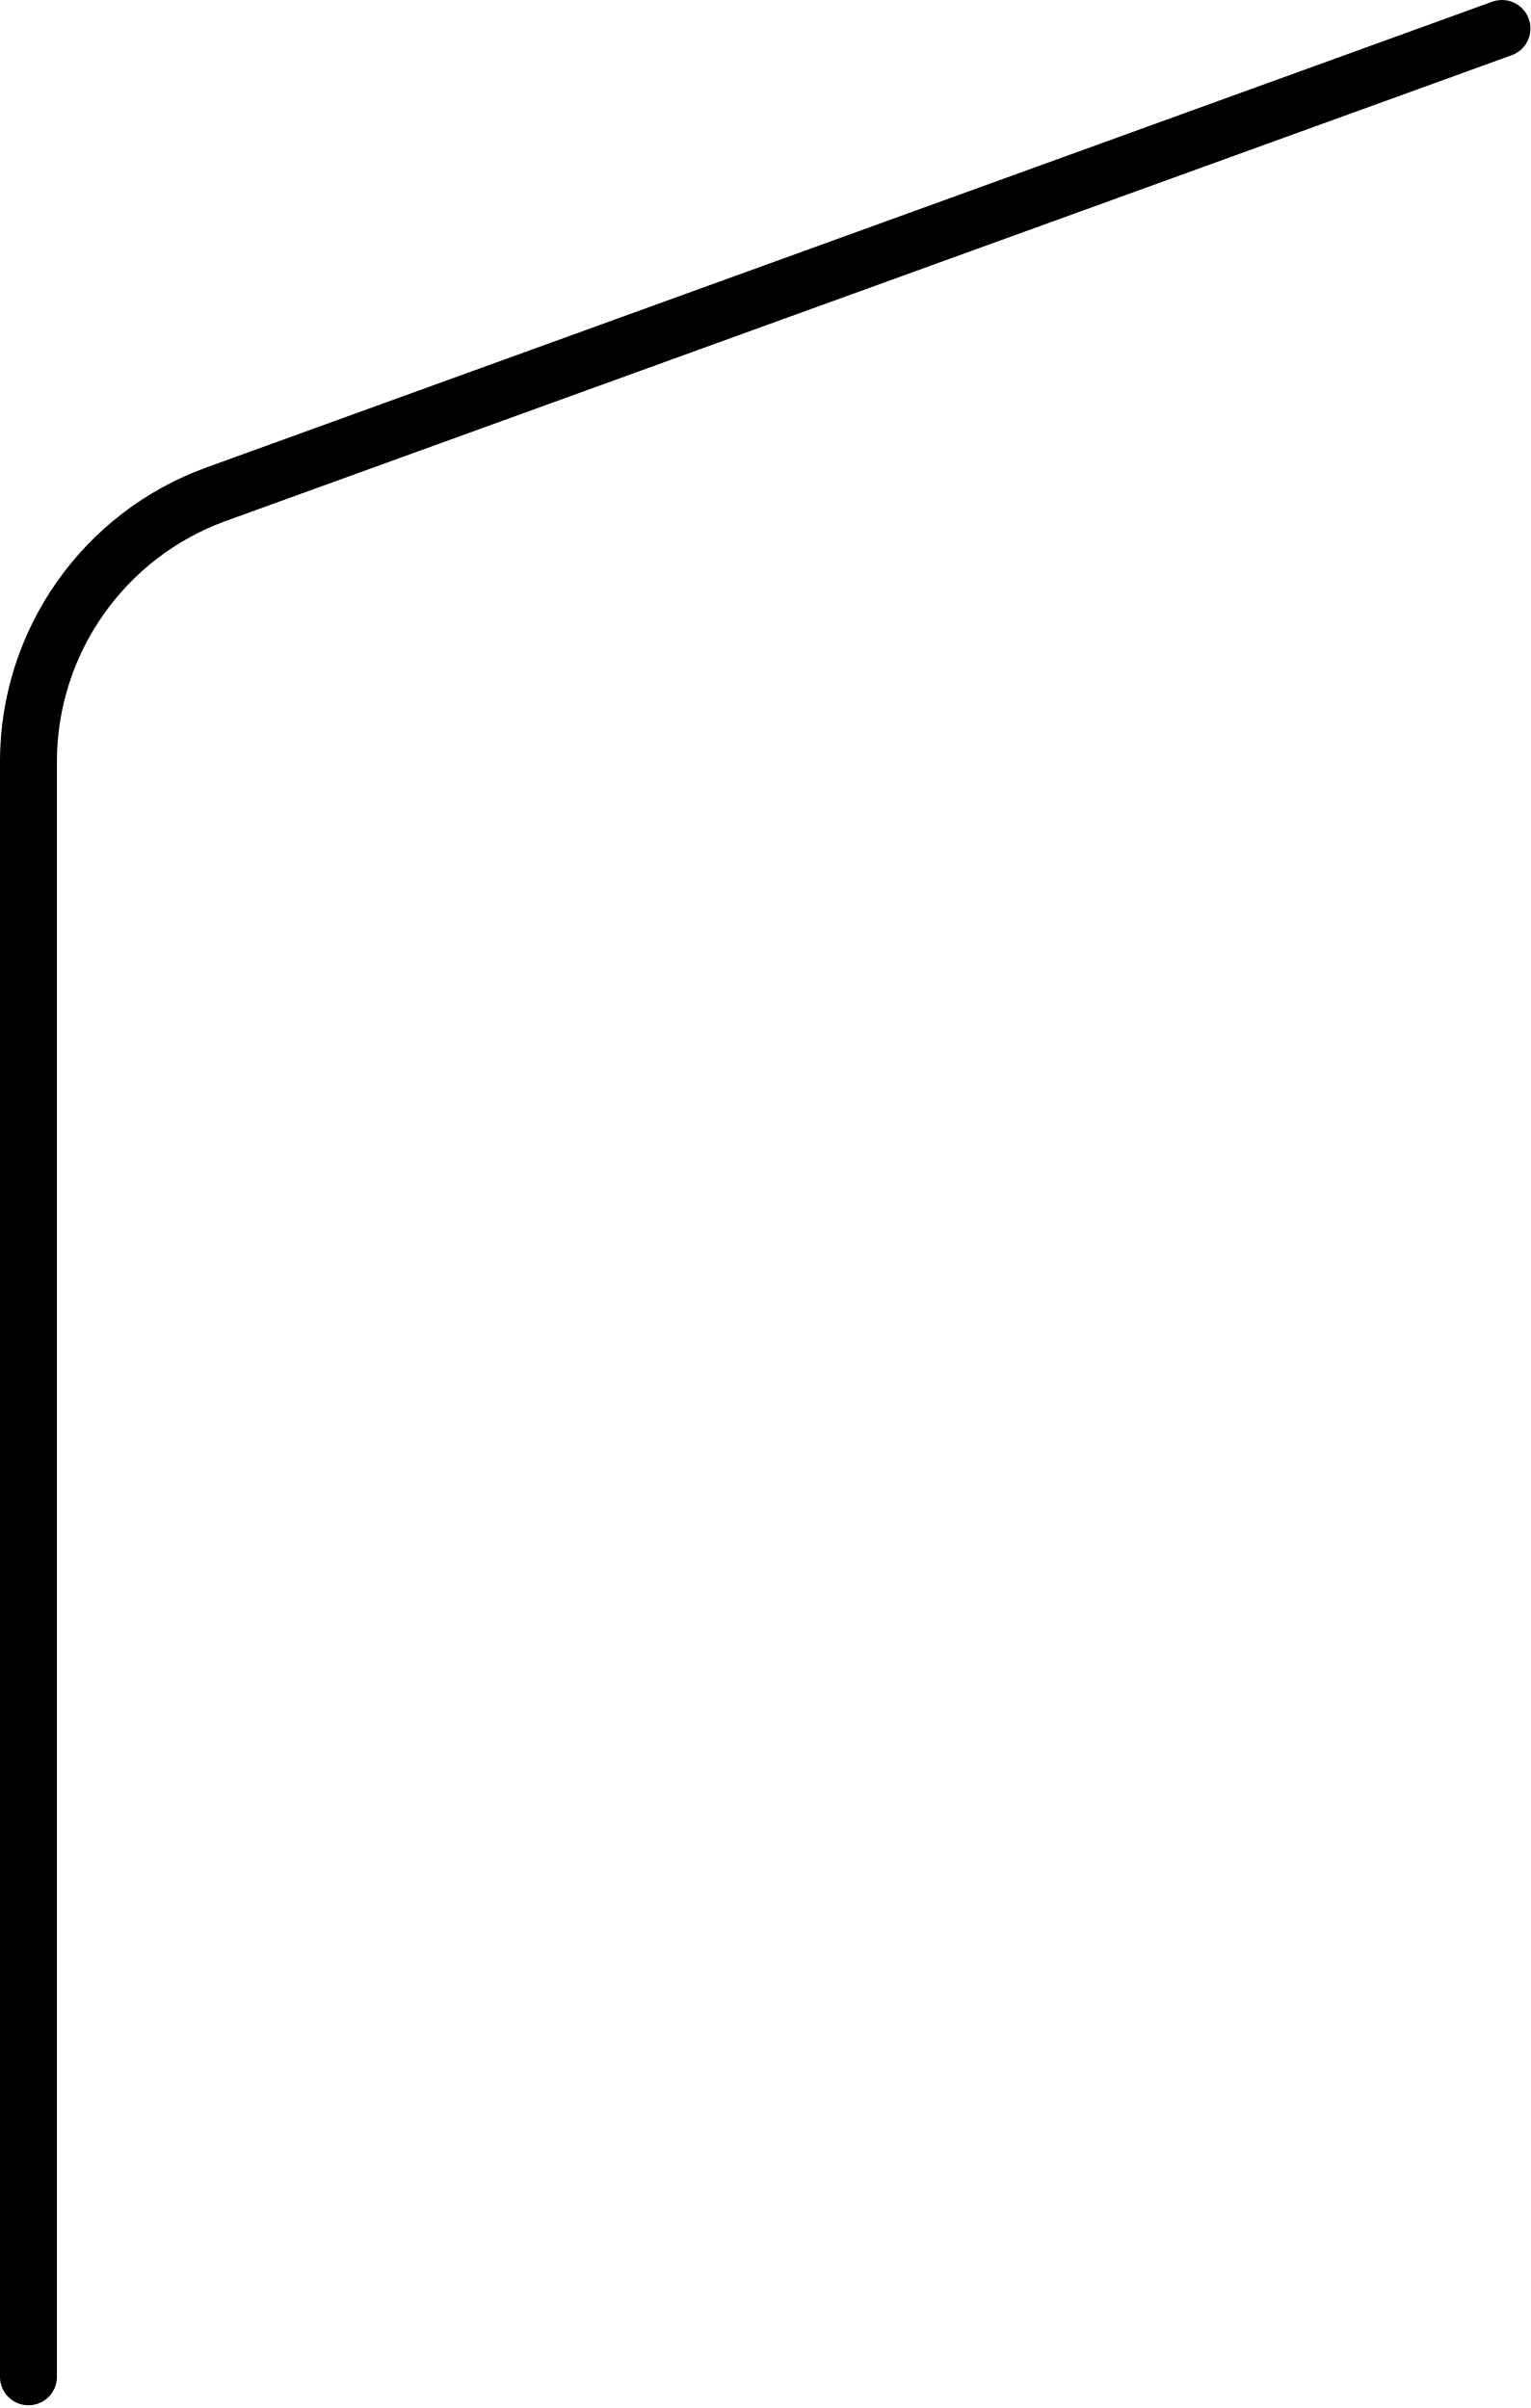
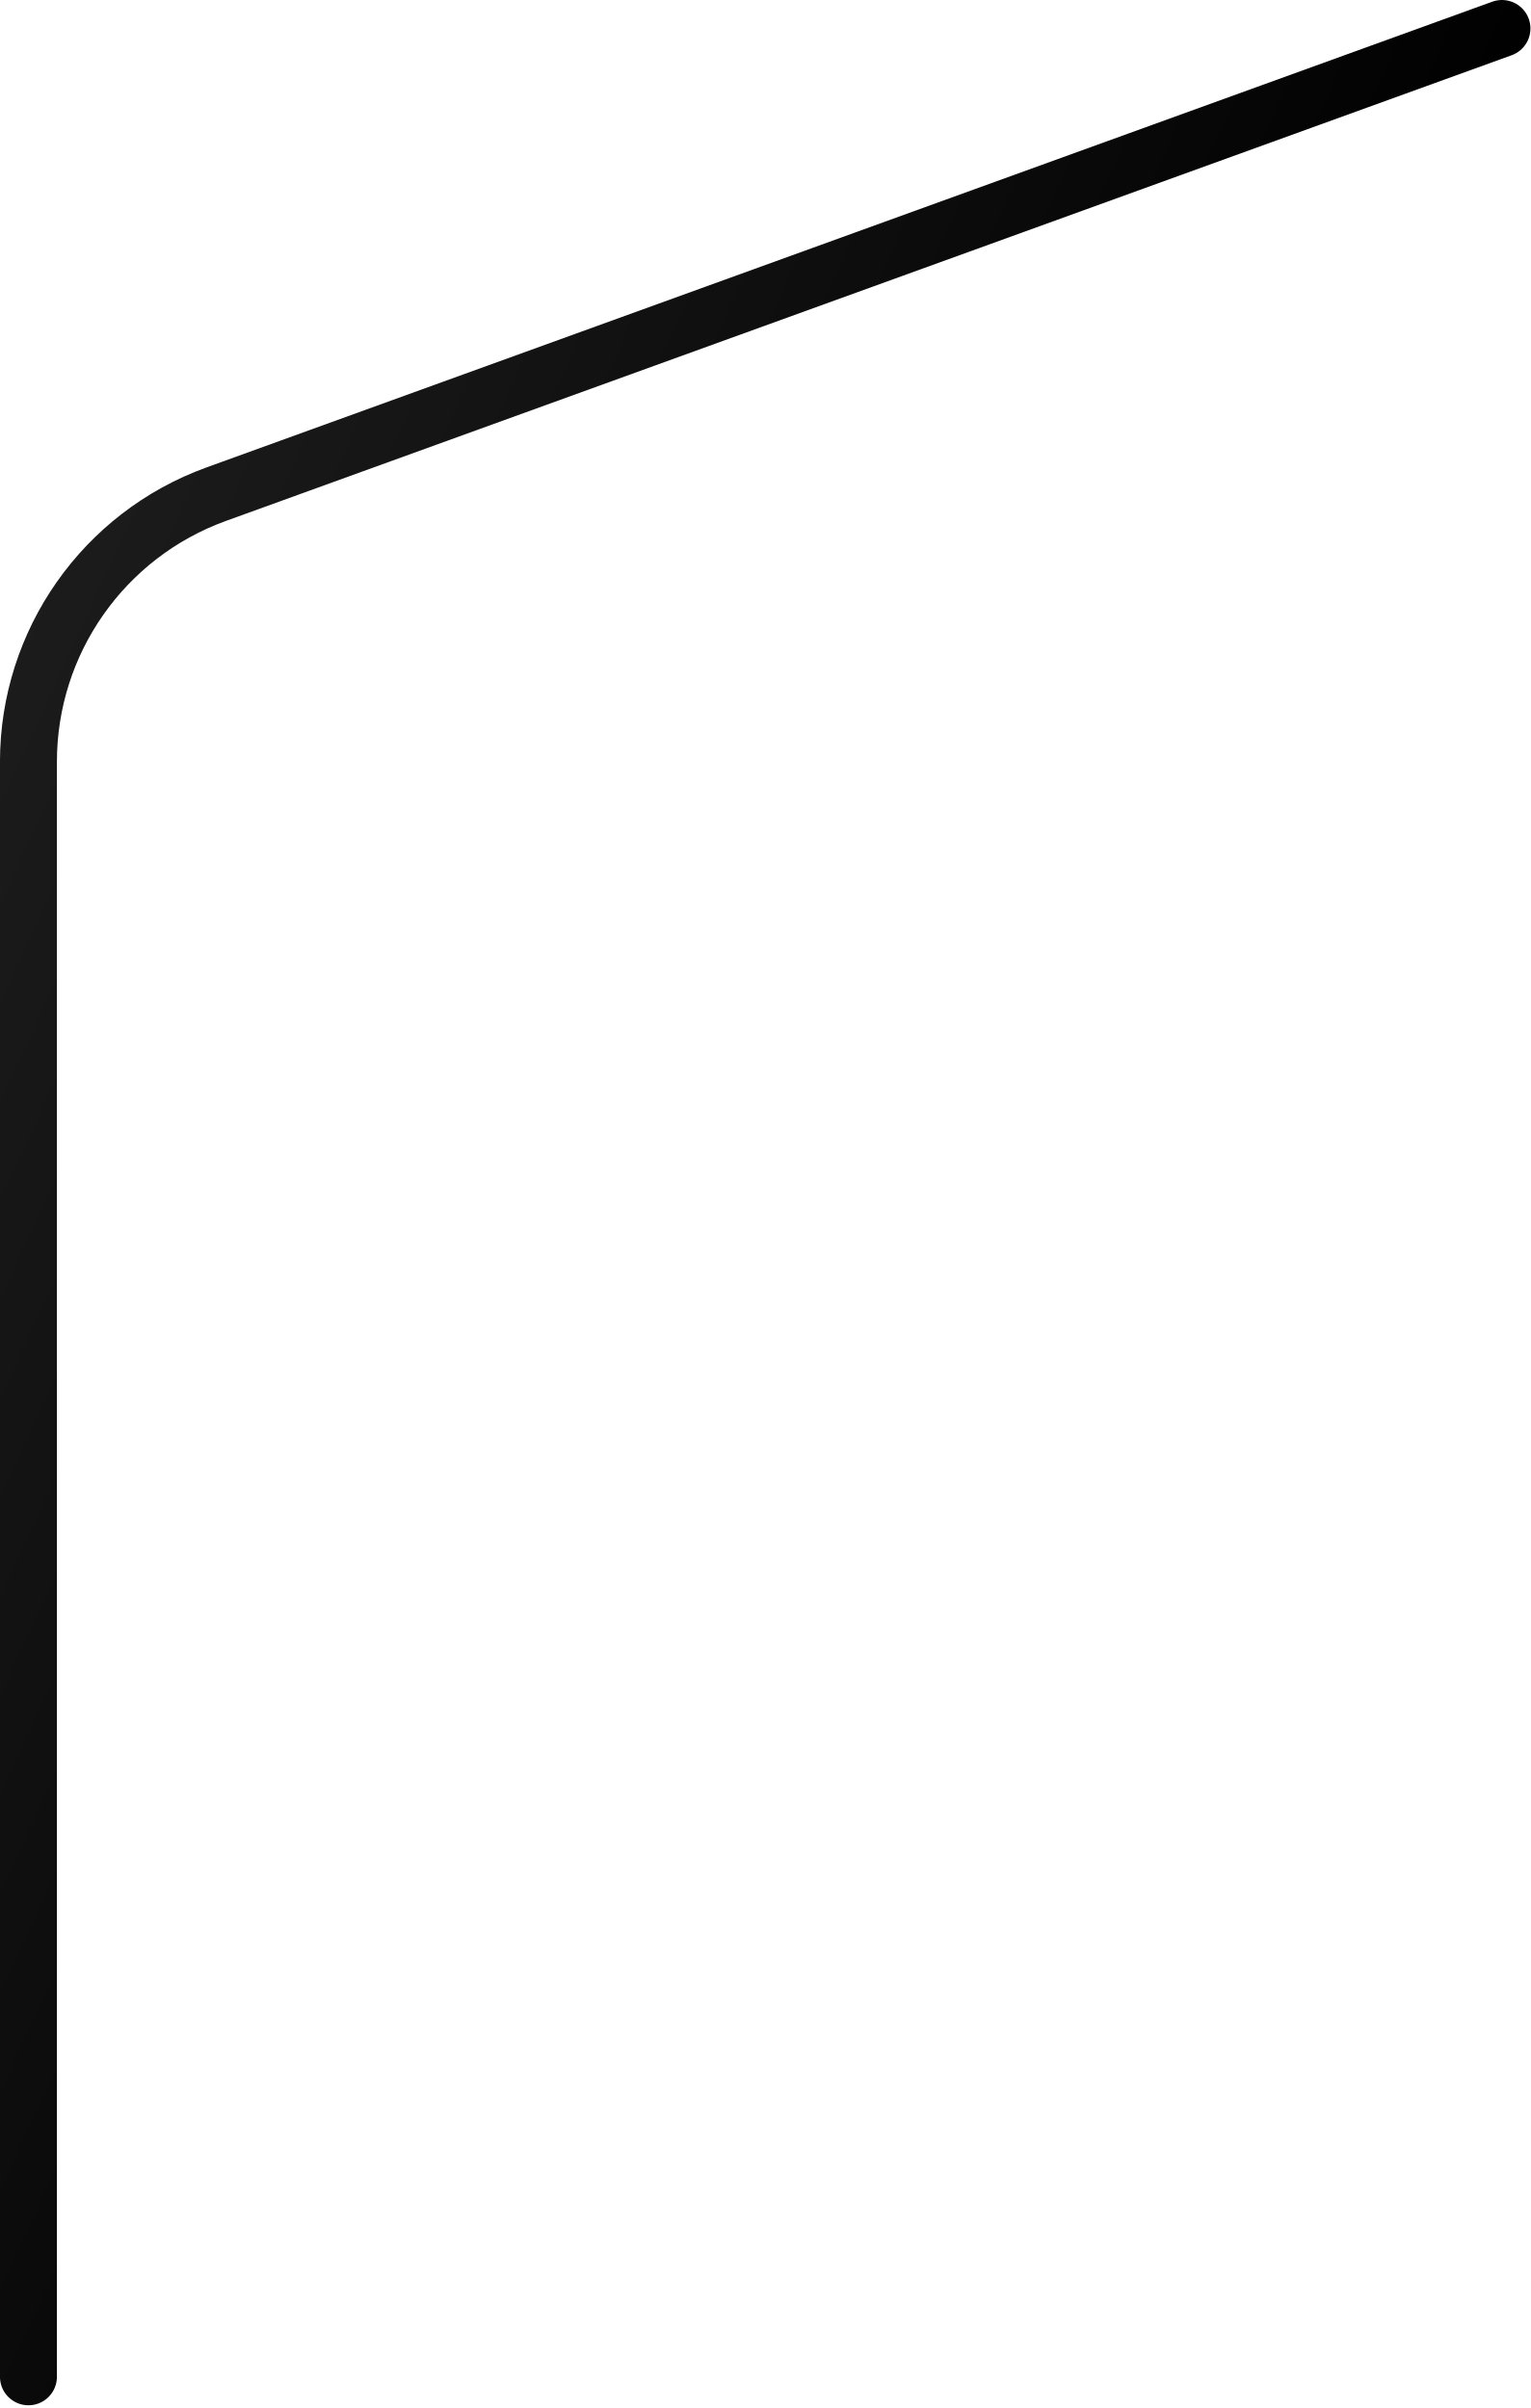
<svg xmlns="http://www.w3.org/2000/svg" width="115" height="181" viewBox="0 0 115 181" fill="none">
  <path d="M2.137 178.656L2.137 57.262C2.137 48.256 7.777 40.214 16.245 37.146L112.861 2.14" stroke-width="4.279" stroke-linecap="round" stroke="url(#paint0_linear_141015_17188)" />
  <defs>
    <linearGradient id="paint0_linear_141015_17188" x1="98.151" y1="44.129" x2="2.137" y2="0" gradientUnits="userSpaceOnUse">
      <stop />
-       <stop offset="1" stop-color="#000000" />
+       <stop offset="1" stop-color="#222222" />
    </linearGradient>
  </defs>
</svg>
